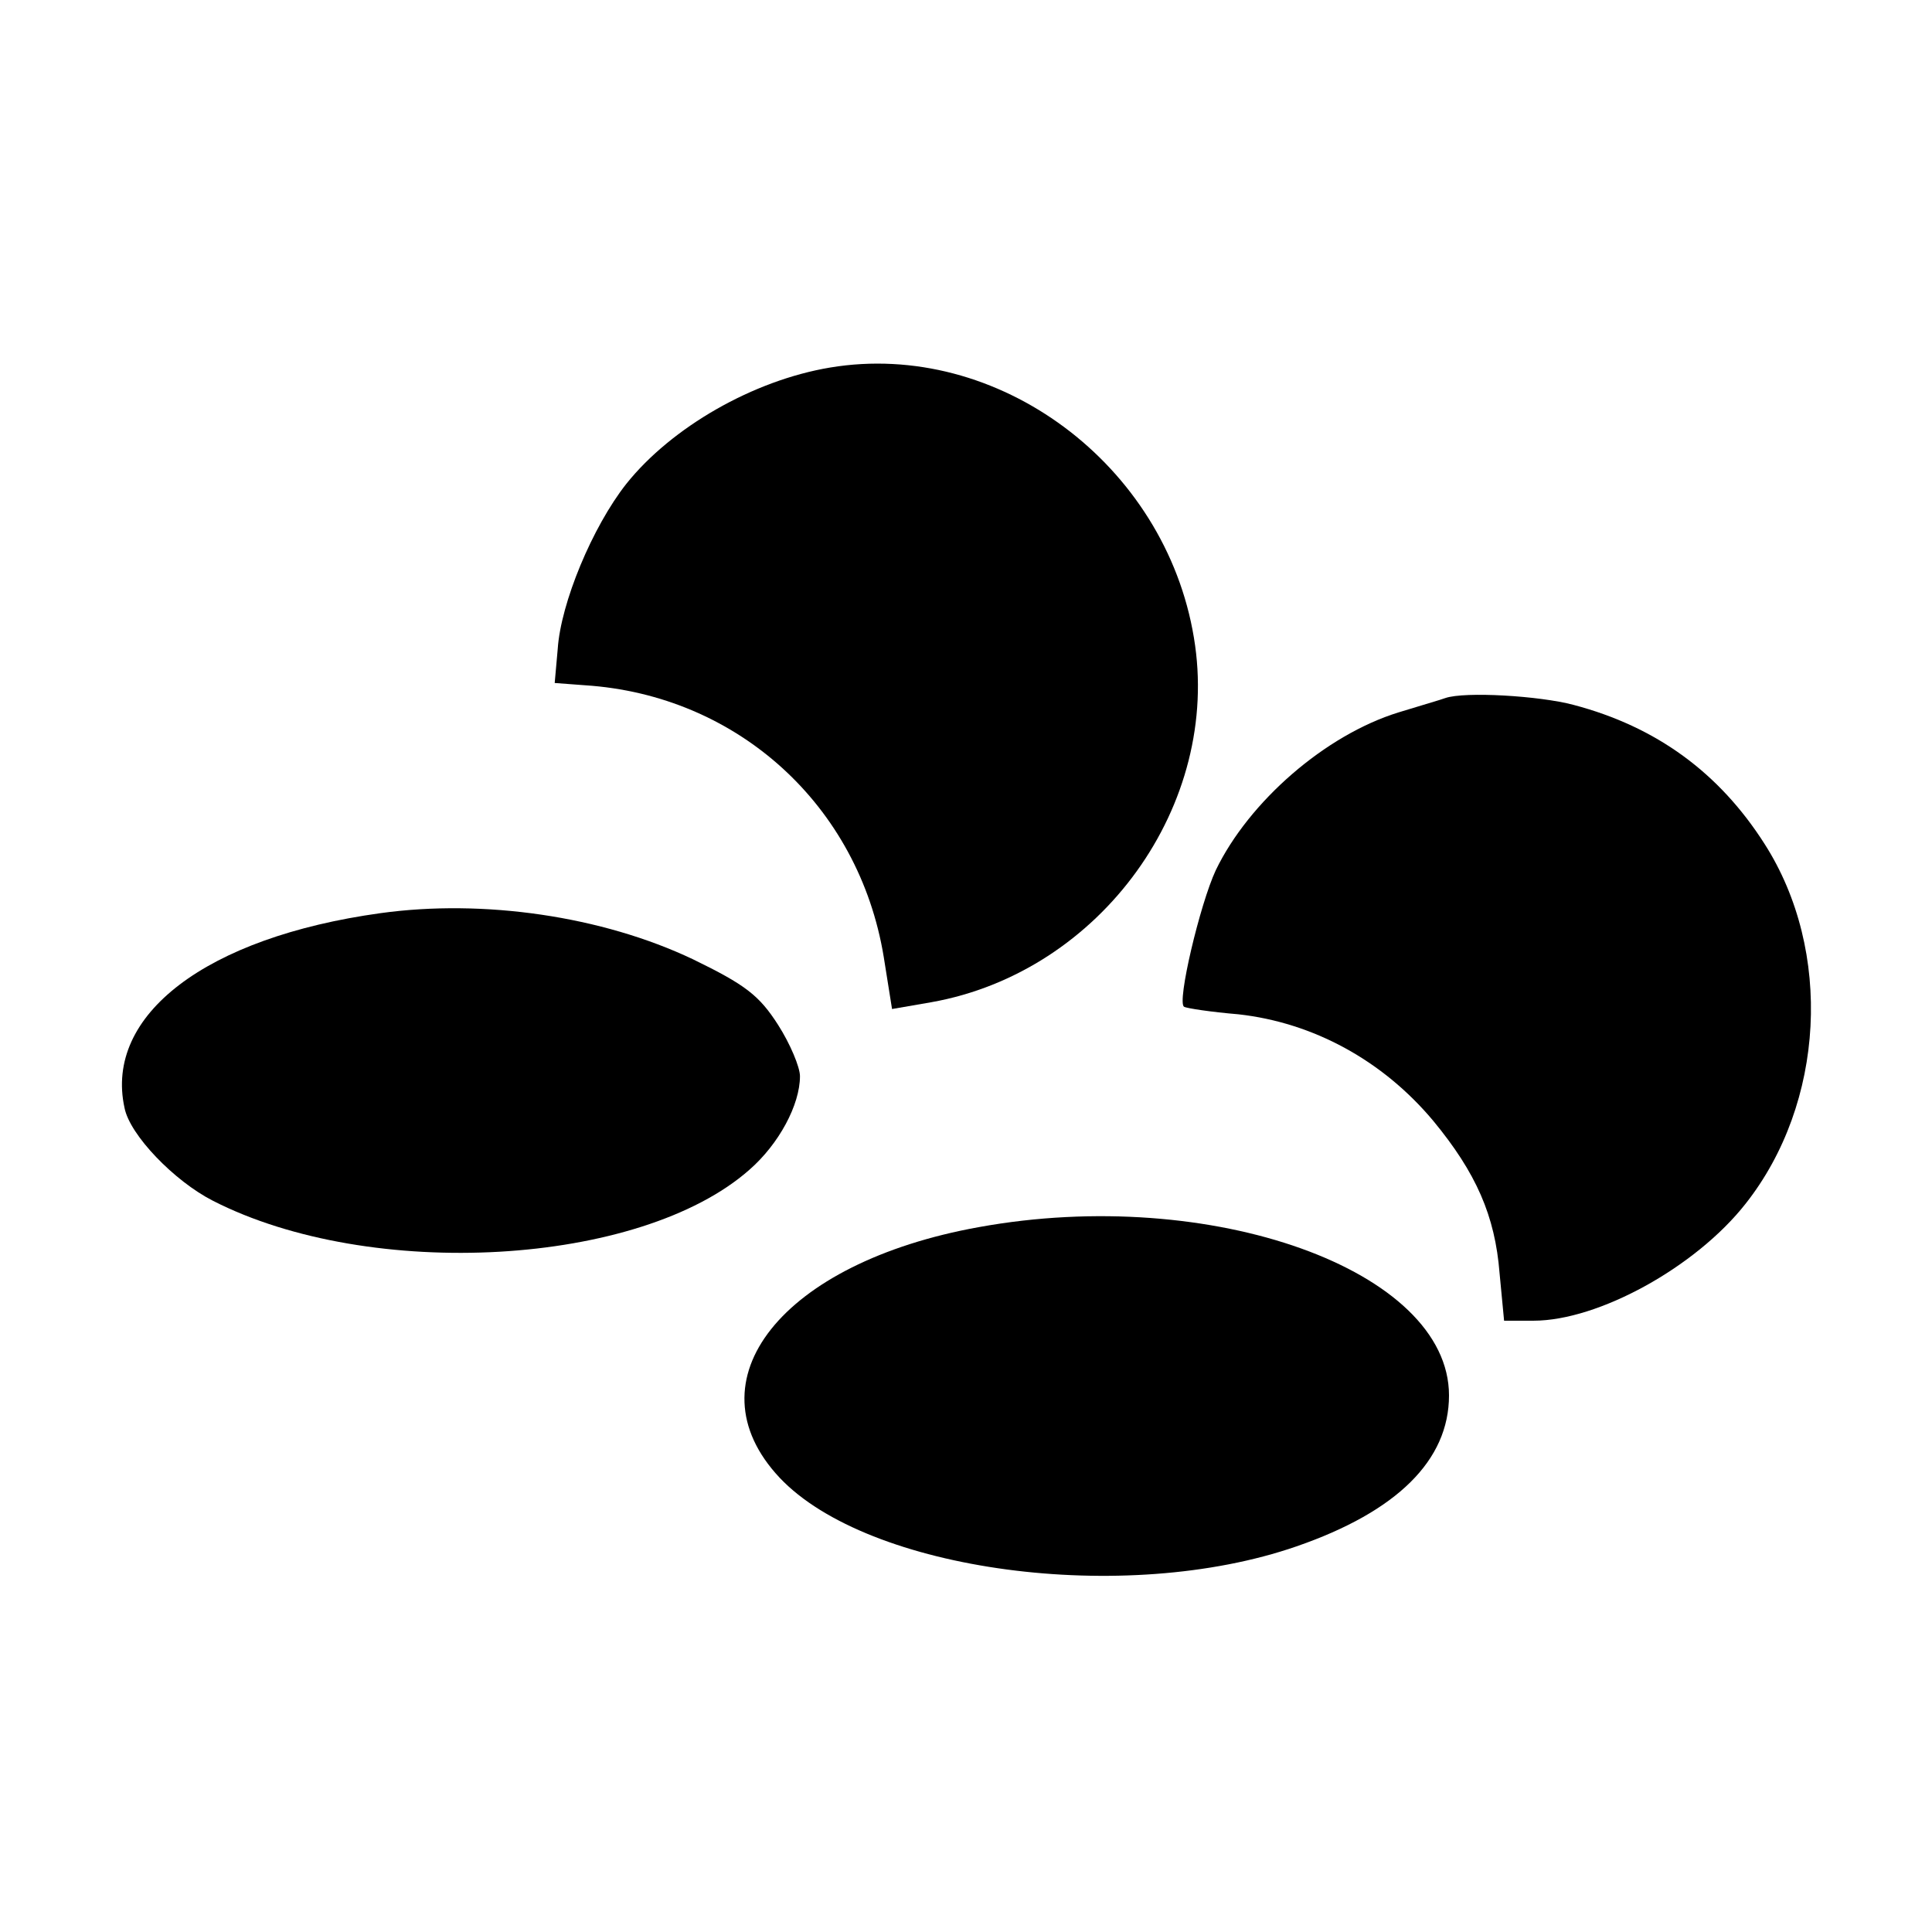
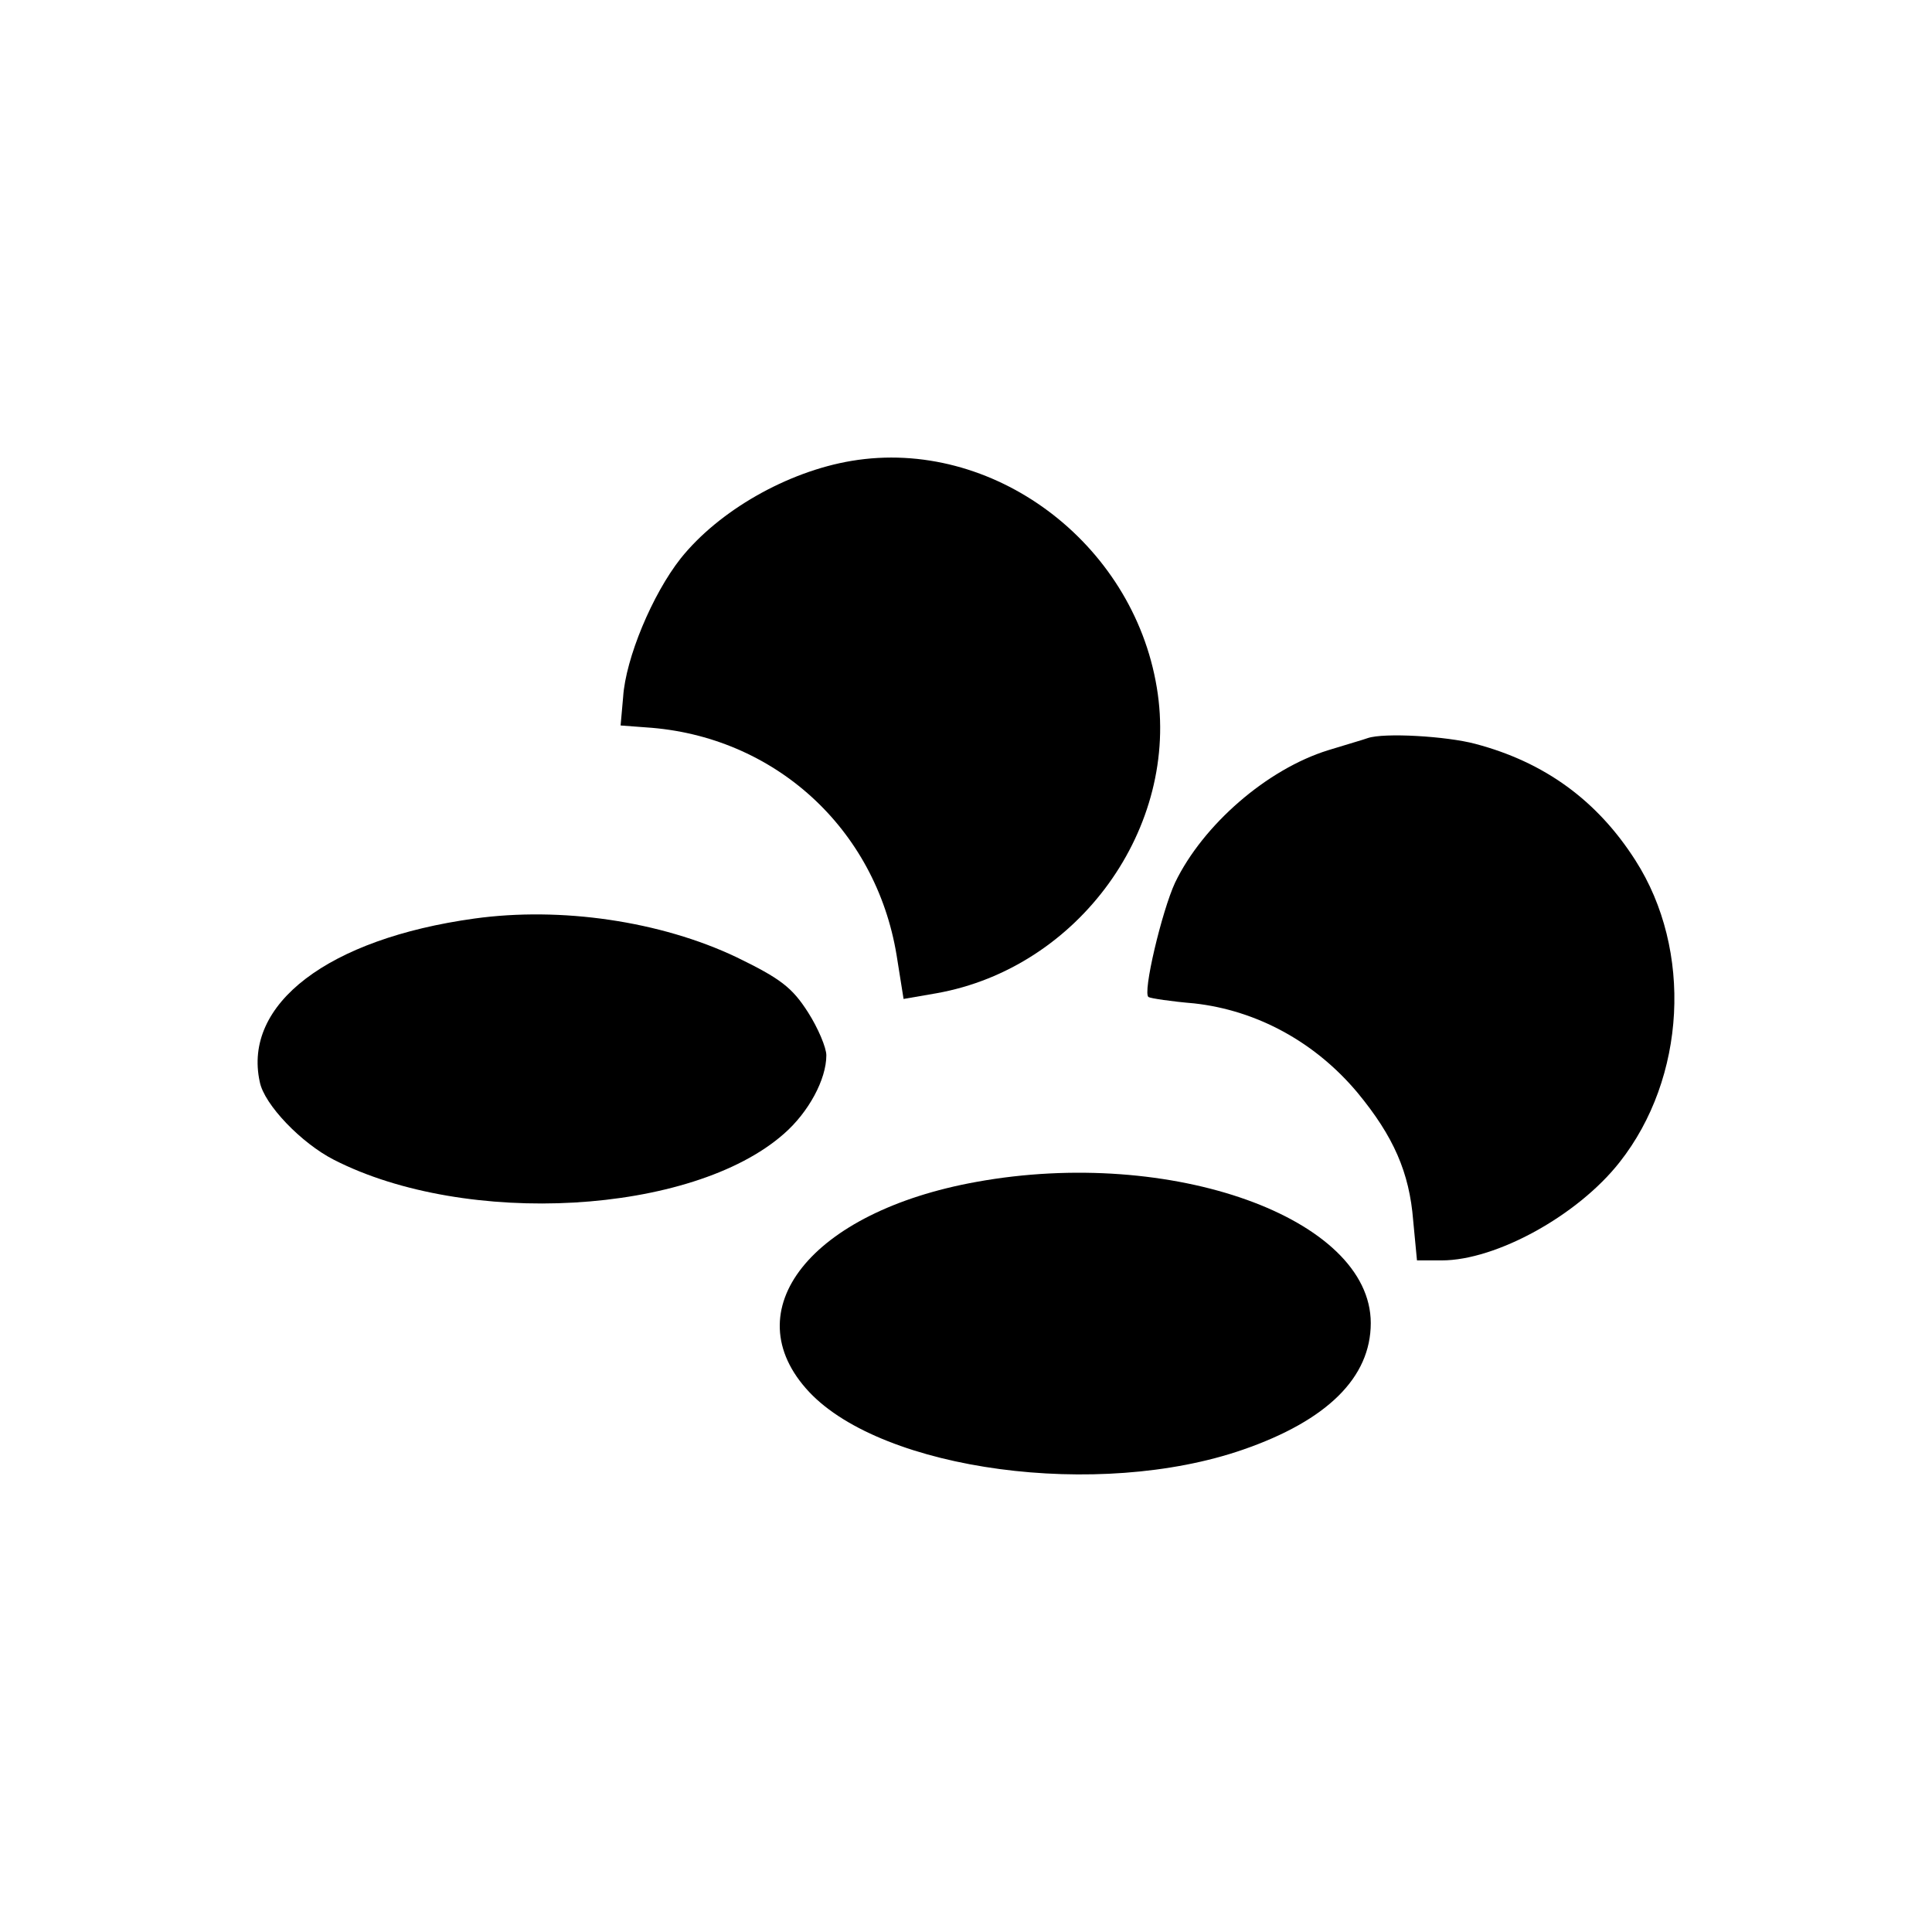
- <svg xmlns="http://www.w3.org/2000/svg" version="1.0" width="256pt" height="256pt" viewBox="0 0 256 256" preserveAspectRatio="xMidYMid meet">
-   <g transform="translate(0,256) scale(0.1,-0.1)" fill="#000000" stroke="none">
-     <path d="M1100 2073 c-102 -17 -210 -79 -270 -154 -45 -57 -87 -158 -91 -219 l-4 -45 40 -3 c202 -13 363 -159 396 -360 l11 -69 52 9 c225 40 385 262 348 483 -38 230 -260 395 -482 358z" />
-     <path d="M1915 1635 c-5 -2 -33 -10 -62 -19 -97 -30 -198 -118 -242 -209 -21 -45 -52 -176 -42 -181 3 -2 36 -7 72 -10 99 -11 191 -61 258 -141 57 -69 82 -126 88 -202 l6 -63 39 0 c86 0 215 71 281 155 105 133 116 335 25 477 -60 94 -143 155 -253 184 -45 12 -144 18 -170 9z" />
-     <path d="M504 1350 c-231 -32 -366 -135 -339 -258 7 -36 66 -97 117 -123 209 -107 566 -87 711 41 39 34 67 86 67 124 0 12 -13 43 -29 68 -25 39 -43 53 -113 87 -120 57 -277 80 -414 61z" />
-     <path d="M1297 934 c-261 -47 -385 -203 -264 -332 117 -124 457 -170 685 -91 133 46 202 114 202 200 0 166 -315 279 -623 223z" />
+ <svg xmlns="http://www.w3.org/2000/svg" height="24pt" width="24pt" version="1.0" preserveAspectRatio="xMidYMid meet" viewBox="0 0 24 24">
+   <g transform="matrix(.007864 0 0 -.007864 1.9293 22.027)">
+     <path d="m1100 2073c-102-17-210-79-270-154-45-57-87-158-91-219l-4-45 40-3c202-13 363-159 396-360l11-69 52 9c225 40 385 262 348 483-38 230-260 395-482 358z" />
+     <path d="m1915 1635c-5-2-33-10-62-19-97-30-198-118-242-209-21-45-52-176-42-181 3-2 36-7 72-10 99-11 191-61 258-141 57-69 82-126 88-202l6-63h39c86 0 215 71 281 155 105 133 116 335 25 477-60 94-143 155-253 184-45 12-144 18-170 9z" />
+     <path d="m504 1350c-231-32-366-135-339-258 7-36 66-97 117-123 209-107 566-87 711 41 39 34 67 86 67 124 0 12-13 43-29 68-25 39-43 53-113 87-120 57-277 80-414 61z" />
+     <path d="m1297 934c-261-47-385-203-264-332 117-124 457-170 685-91 133 46 202 114 202 200 0 166-315 279-623 223z" />
  </g>
</svg>
